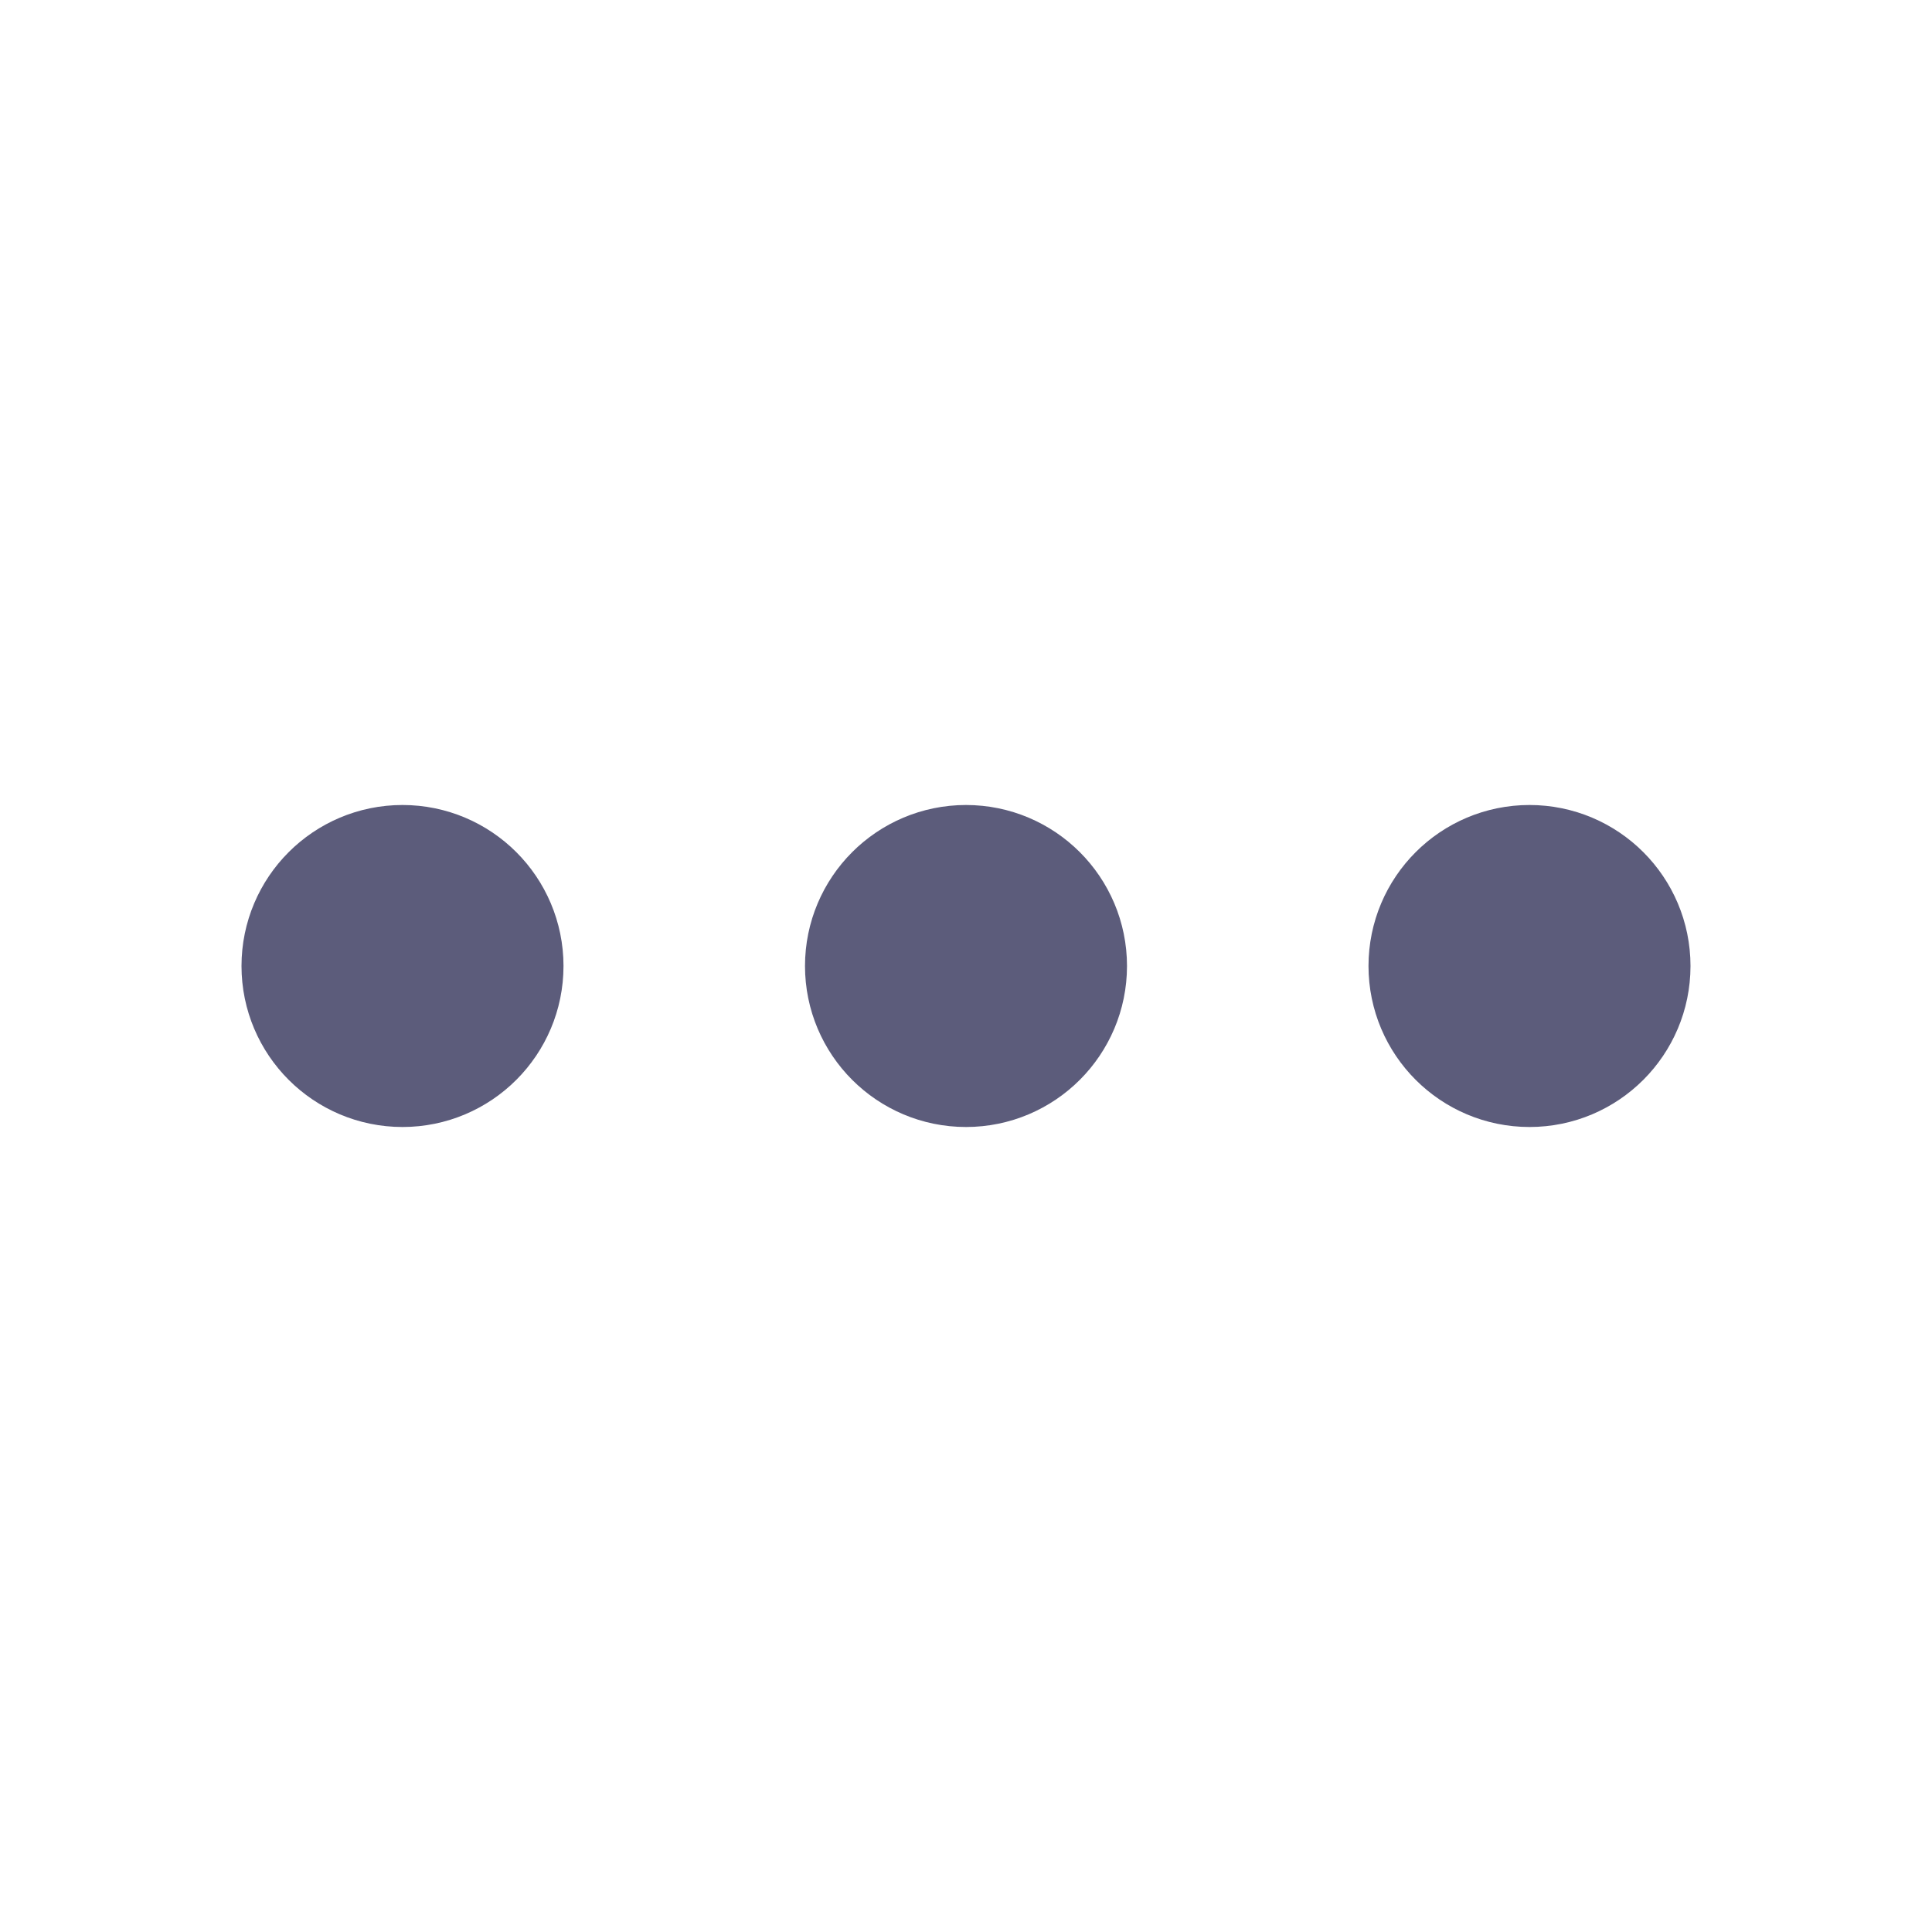
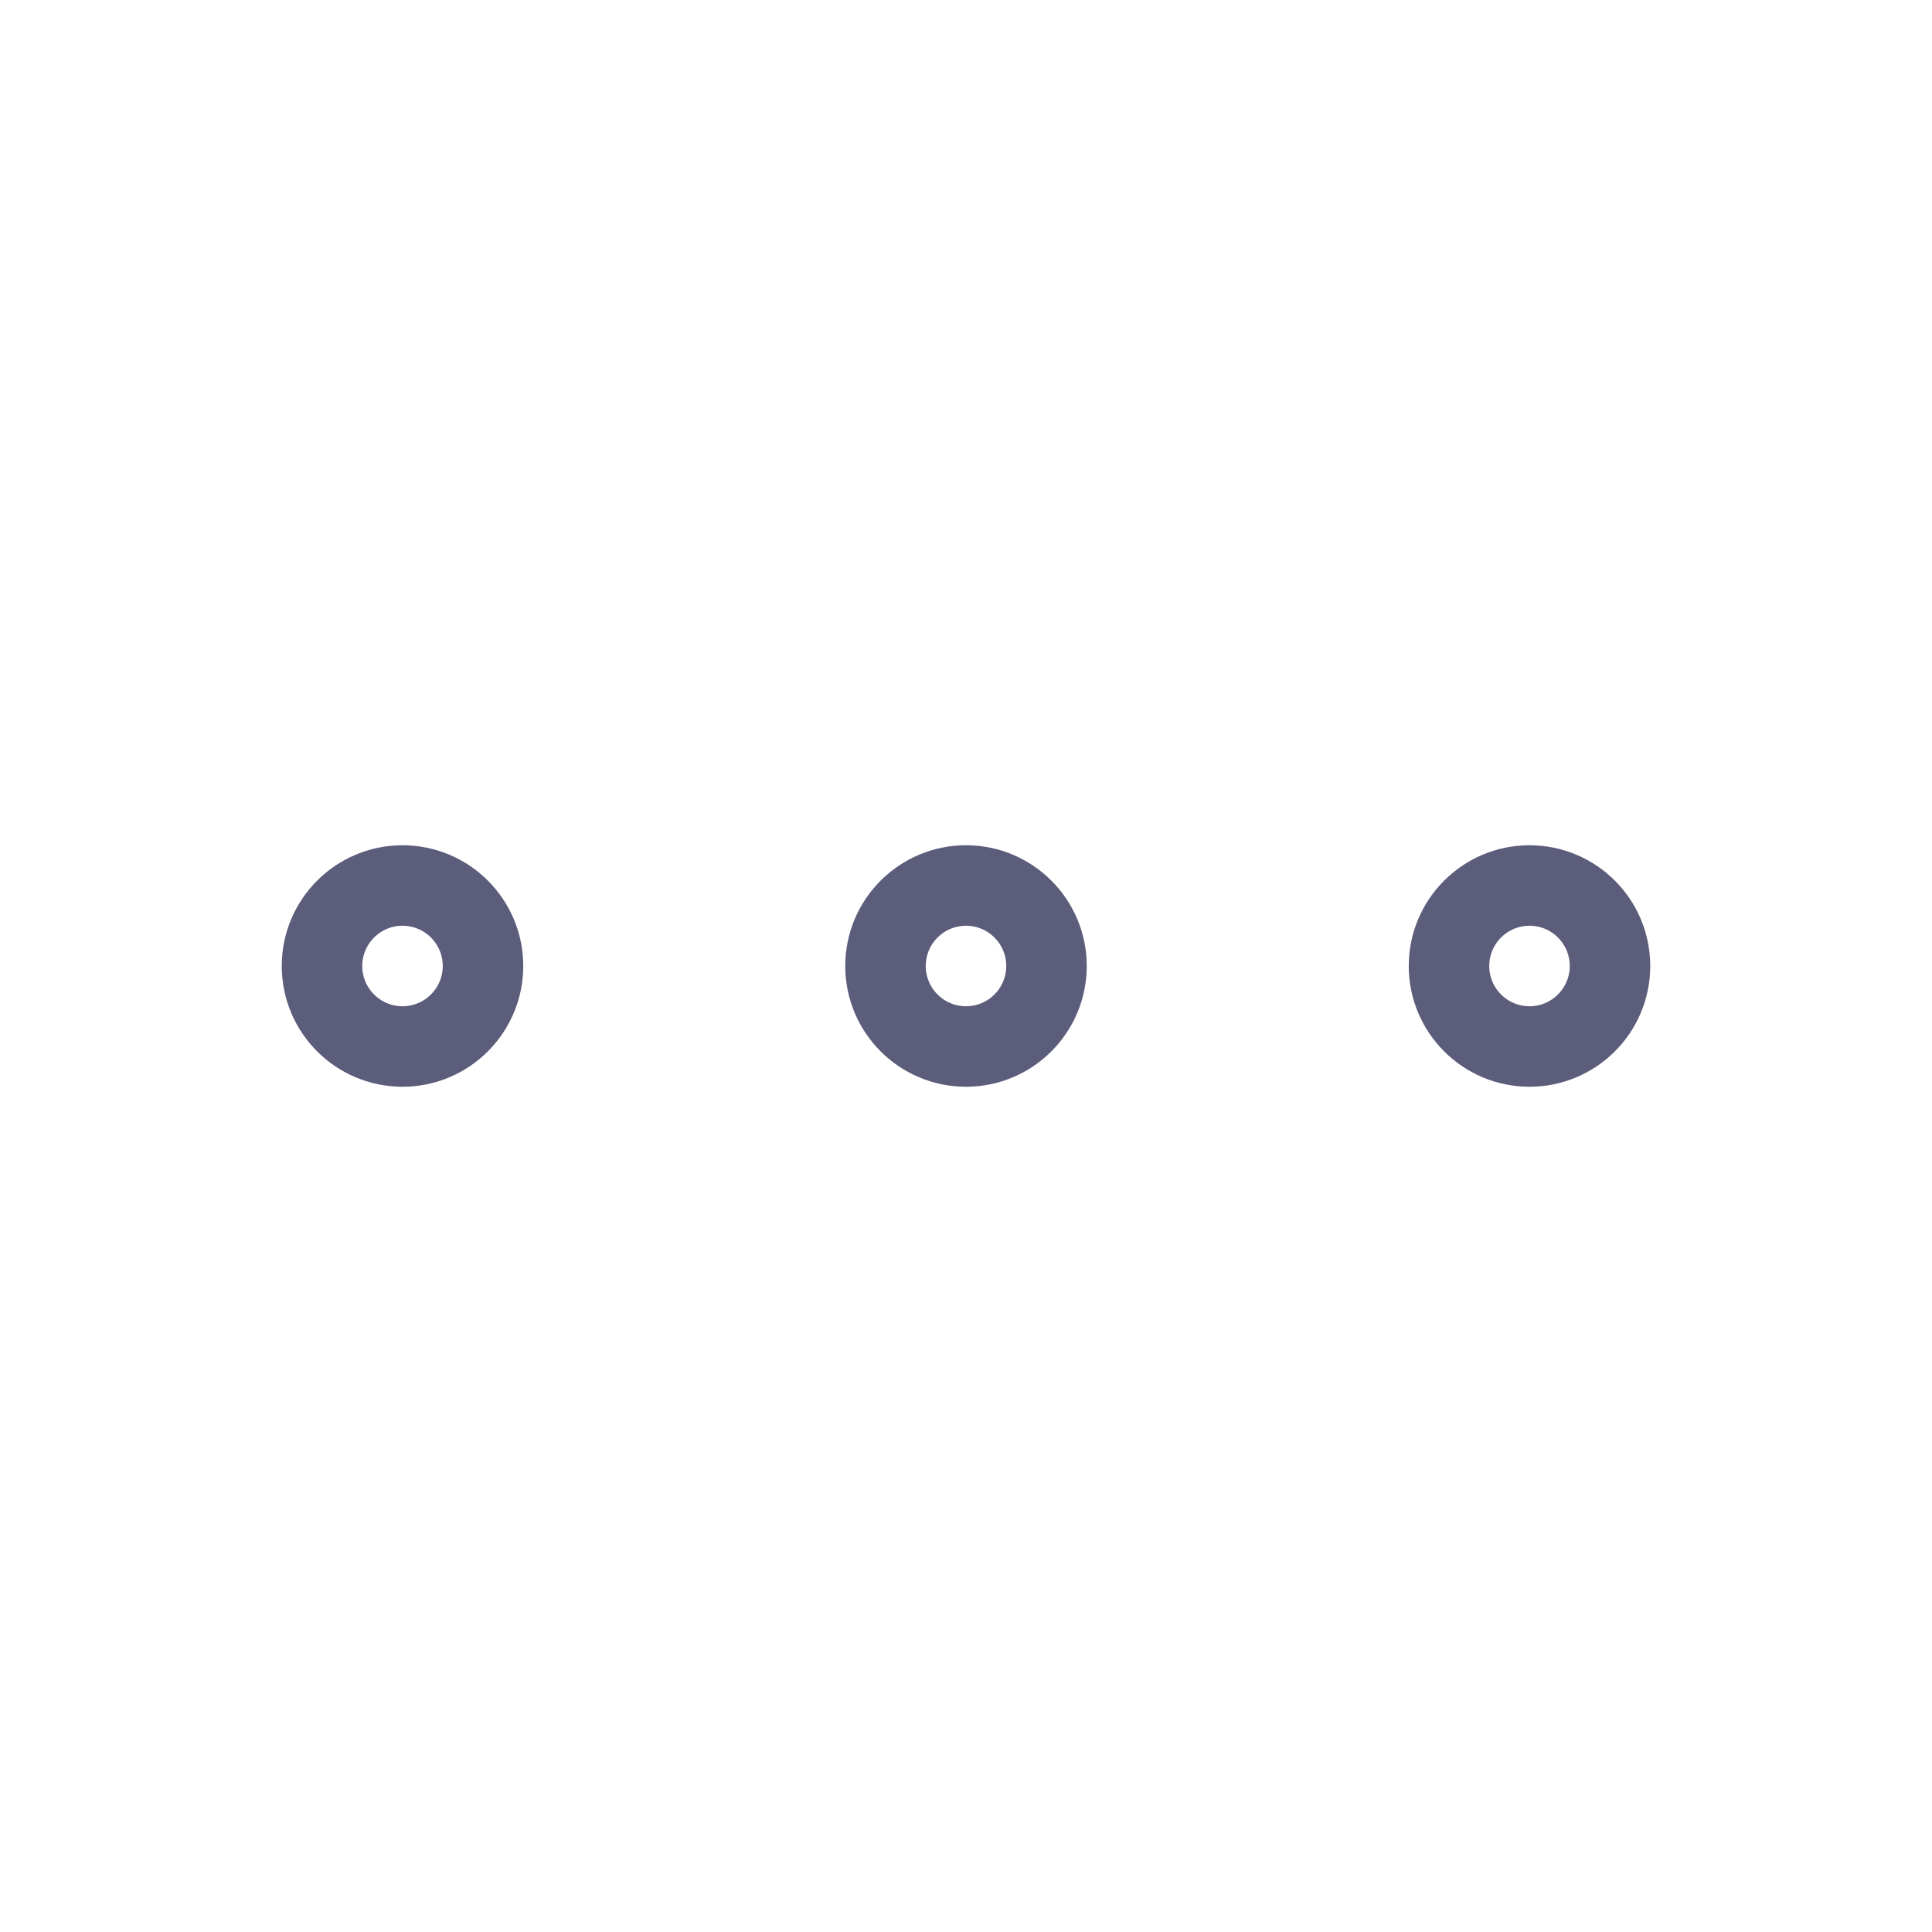
<svg xmlns="http://www.w3.org/2000/svg" width="24" height="24" viewBox="0 0 24 24" fill="none">
-   <path d="M19 13C19.552 13 20 12.552 20 12C20 11.448 19.552 11 19 11C18.448 11 18 11.448 18 12C18 12.552 18.448 13 19 13Z" stroke="#5C5C7B" stroke-width="2" stroke-linecap="round" stroke-linejoin="round" />
-   <path d="M12 13C12.552 13 13 12.552 13 12C13 11.448 12.552 11 12 11C11.448 11 11 11.448 11 12C11 12.552 11.448 13 12 13Z" stroke="#5C5C7B" stroke-width="2" stroke-linecap="round" stroke-linejoin="round" />
-   <path d="M5 13C5.552 13 6 12.552 6 12C6 11.448 5.552 11 5 11C4.448 11 4 11.448 4 12C4 12.552 4.448 13 5 13Z" stroke="#5C5C7B" stroke-width="2" stroke-linecap="round" stroke-linejoin="round" />
+   <path d="M19 13C19.552 13 20 12.552 20 12C20 11.448 19.552 11 19 11C18.448 11 18 11.448 18 12C18 12.552 18.448 13 19 13Z" stroke="#5C5C7B" strokeWidth="2" strokeLinecap="round" strokeLinejoin="round" />
+   <path d="M12 13C12.552 13 13 12.552 13 12C13 11.448 12.552 11 12 11C11.448 11 11 11.448 11 12C11 12.552 11.448 13 12 13Z" stroke="#5C5C7B" strokeWidth="2" strokeLinecap="round" strokeLinejoin="round" />
+   <path d="M5 13C5.552 13 6 12.552 6 12C6 11.448 5.552 11 5 11C4.448 11 4 11.448 4 12C4 12.552 4.448 13 5 13Z" stroke="#5C5C7B" strokeWidth="2" strokeLinecap="round" strokeLinejoin="round" />
</svg>
